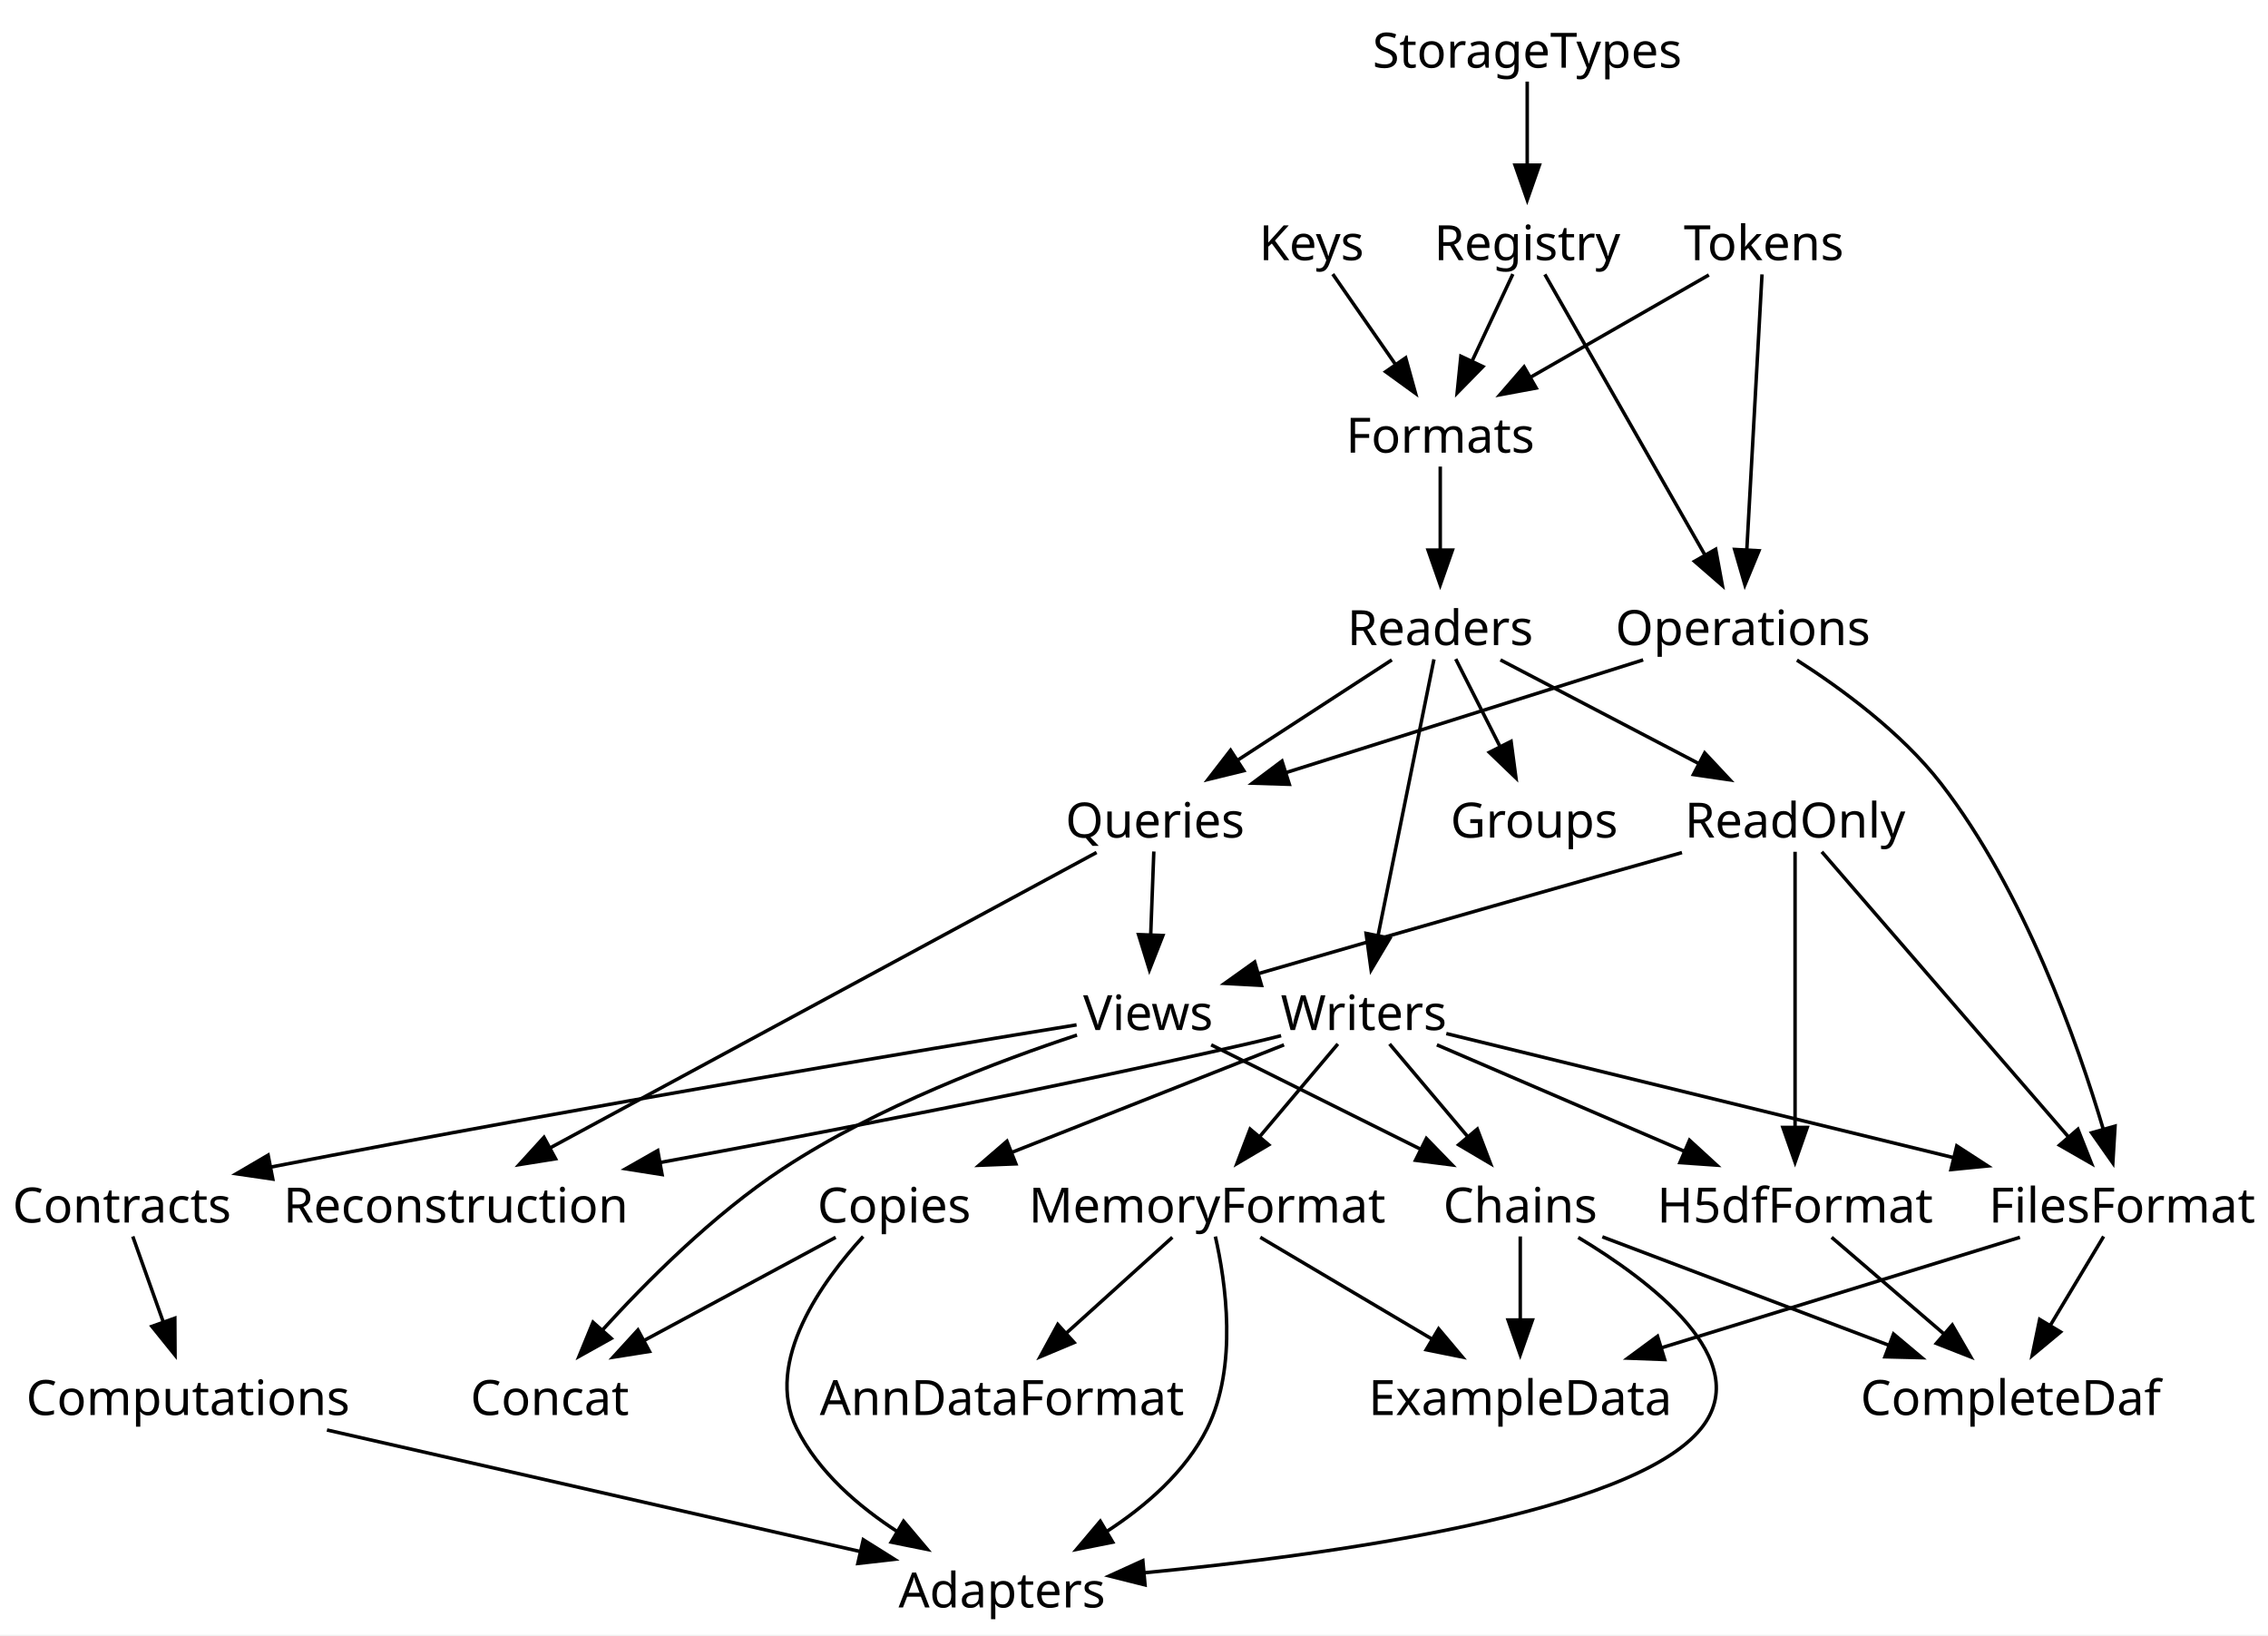
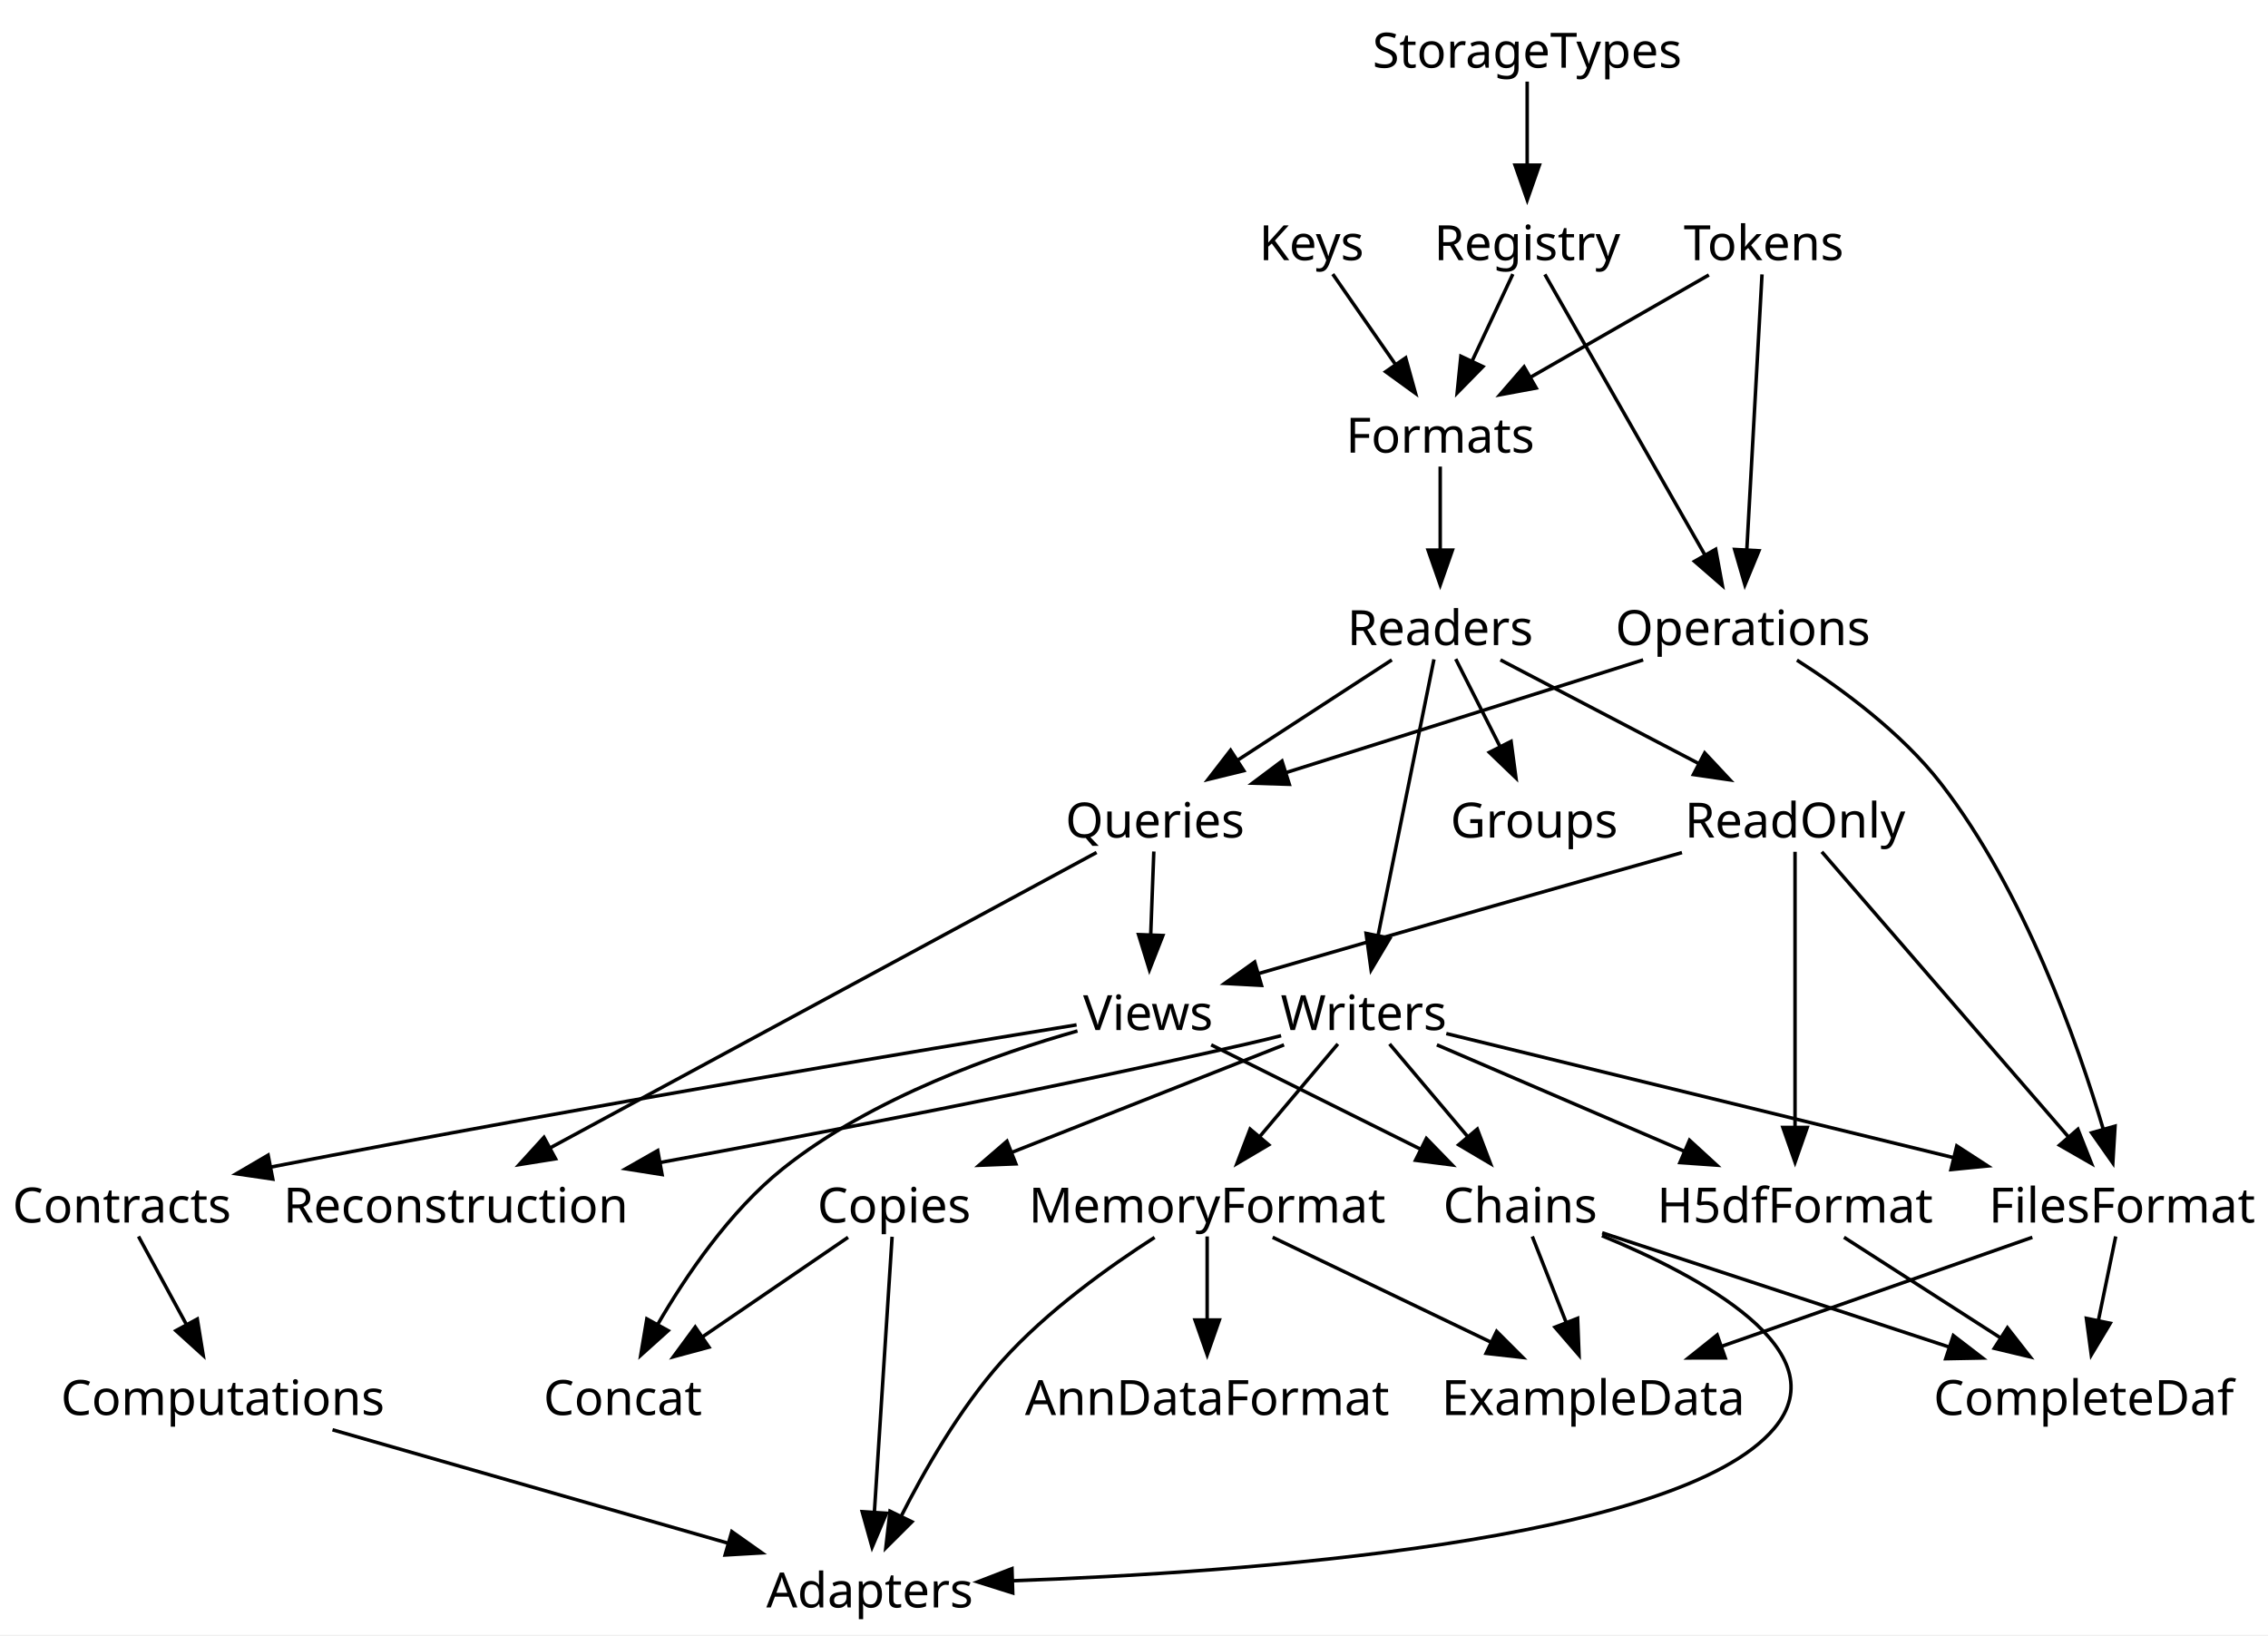
<svg xmlns="http://www.w3.org/2000/svg" xmlns:xlink="http://www.w3.org/1999/xlink" width="652pt" height="470pt" viewBox="0.00 0.00 652.00 470.00">
  <g id="graph0" class="graph" transform="scale(1 1) rotate(0) translate(4 465.88)">
    <polygon fill="white" stroke="none" points="-4,4 -4,-465.88 648.19,-465.88 648.19,4 -4,4" />
    <g id="node1" class="node">
      <g id="a_node1">
        <a xlink:href="../copies.html" xlink:title="Copies" target="_top">
-           <polygon fill="none" stroke="white" points="276.2,-129.96 229.88,-129.96 229.88,-110.64 276.2,-110.64 276.2,-129.96" />
-           <text xml:space="preserve" text-anchor="middle" x="253.04" y="-114.5" font-family="Sans-Serif" font-size="14.00">Copies</text>
+           <polygon fill="none" stroke="white" points="276.19,-129.96 229.88,-129.96 229.88,-110.64 276.19,-110.64 276.19,-129.96" />
+           <text xml:space="preserve" text-anchor="middle" x="253.03" y="-114.5" font-family="Sans-Serif" font-size="14.00">Copies</text>
        </a>
      </g>
    </g>
    <g id="node3" class="node">
      <g id="a_node3">
        <a xlink:href="../adapters.html" xlink:title="Adapters" target="_top">
-           <polygon fill="none" stroke="white" points="313.2,-19.32 254.88,-19.32 254.88,0 313.2,0 313.2,-19.32" />
-           <text xml:space="preserve" text-anchor="middle" x="284.04" y="-3.86" font-family="Sans-Serif" font-size="14.00">Adapters</text>
+           <polygon fill="none" stroke="white" points="275.19,-19.32 216.88,-19.32 216.88,0 275.19,0 275.19,-19.32" />
+           <text xml:space="preserve" text-anchor="middle" x="246.03" y="-3.86" font-family="Sans-Serif" font-size="14.00">Adapters</text>
        </a>
      </g>
    </g>
    <g id="edge4" class="edge">
-       <path fill="none" stroke="black" d="M244.14,-110.48C232.72,-98.03 215.43,-74.64 225.04,-55.32 231.27,-42.78 242.9,-32.81 254.2,-25.51" />
-       <polygon fill="black" stroke="black" points="255.76,-28.65 262.59,-20.55 252.2,-22.63 255.76,-28.65" />
+       <path fill="none" stroke="black" d="M252.46,-110.41C251.35,-93.14 248.87,-54.67 247.34,-30.88" />
+       <polygon fill="black" stroke="black" points="250.85,-30.94 246.71,-21.18 243.86,-31.39 250.85,-30.94" />
    </g>
    <g id="node24" class="node">
      <g id="a_node24">
        <a xlink:href="../concat.html" xlink:title="Concat" target="_top">
-           <polygon fill="none" stroke="white" points="177.57,-74.64 130.5,-74.64 130.5,-55.32 177.57,-55.32 177.57,-74.64" />
-           <text xml:space="preserve" text-anchor="middle" x="154.04" y="-59.18" font-family="Sans-Serif" font-size="14.00">Concat</text>
-         </a>
-       </g>
-     </g>
-     <g id="edge34" class="edge">
-       <path fill="none" stroke="black" d="M236.24,-110.25C221.02,-102.06 198.34,-89.84 180.65,-80.32" />
-       <polygon fill="black" stroke="black" points="182.71,-77.45 172.24,-75.79 179.39,-83.61 182.71,-77.45" />
+           <polygon fill="none" stroke="white" points="198.57,-74.64 151.5,-74.64 151.5,-55.32 198.57,-55.32 198.57,-74.64" />
+           <text xml:space="preserve" text-anchor="middle" x="175.03" y="-59.18" font-family="Sans-Serif" font-size="14.00">Concat</text>
+         </a>
+       </g>
+     </g>
+     <g id="edge35" class="edge">
+       <path fill="none" stroke="black" d="M239.8,-110.25C228.26,-102.37 211.27,-90.75 197.59,-81.4" />
+       <polygon fill="black" stroke="black" points="199.81,-78.68 189.58,-75.92 195.86,-84.46 199.81,-78.68" />
    </g>
    <g id="node2" class="node">
      <g id="a_node2">
        <a xlink:href="../writers.html" xlink:title="Writers" target="_top">
          <polygon fill="none" stroke="white" points="411.57,-185.28 364.5,-185.28 364.5,-165.96 411.57,-165.96 411.57,-185.28" />
-           <text xml:space="preserve" text-anchor="middle" x="388.04" y="-169.82" font-family="Sans-Serif" font-size="14.00">Writers</text>
+           <text xml:space="preserve" text-anchor="middle" x="388.03" y="-169.82" font-family="Sans-Serif" font-size="14.00">Writers</text>
        </a>
      </g>
    </g>
    <g id="edge1" class="edge">
      <path fill="none" stroke="black" d="M365.13,-165.57C343.61,-157.07 311.12,-144.24 286.66,-134.58" />
      <polygon fill="black" stroke="black" points="288.04,-131.36 277.46,-130.95 285.47,-137.87 288.04,-131.36" />
    </g>
-     <g id="node4" class="node">
-       <g id="a_node4">
+     <g id="node5" class="node">
+       <g id="a_node5">
        <a xlink:href="../memory_format.html" xlink:title="MemoryFormat" target="_top">
          <polygon fill="none" stroke="white" points="392.07,-129.96 294,-129.96 294,-110.64 392.07,-110.64 392.07,-129.96" />
-           <text xml:space="preserve" text-anchor="middle" x="343.04" y="-114.5" font-family="Sans-Serif" font-size="14.00">MemoryFormat</text>
+           <text xml:space="preserve" text-anchor="middle" x="343.03" y="-114.5" font-family="Sans-Serif" font-size="14.00">MemoryFormat</text>
        </a>
      </g>
    </g>
    <g id="edge22" class="edge">
      <path fill="none" stroke="black" d="M380.6,-165.82C374.45,-158.53 365.52,-147.94 357.91,-138.92" />
      <polygon fill="black" stroke="black" points="360.73,-136.84 351.6,-131.45 355.38,-141.35 360.73,-136.84" />
    </g>
    <g id="node6" class="node">
      <g id="a_node6">
        <a xlink:href="../chains.html" xlink:title="Chains" target="_top">
-           <polygon fill="none" stroke="white" points="456.2,-129.96 409.88,-129.96 409.88,-110.64 456.2,-110.64 456.2,-129.96" />
-           <text xml:space="preserve" text-anchor="middle" x="433.04" y="-114.5" font-family="Sans-Serif" font-size="14.00">Chains</text>
+           <polygon fill="none" stroke="white" points="456.19,-129.96 409.87,-129.96 409.87,-110.64 456.19,-110.64 456.19,-129.96" />
+           <text xml:space="preserve" text-anchor="middle" x="433.03" y="-114.5" font-family="Sans-Serif" font-size="14.00">Chains</text>
        </a>
      </g>
    </g>
    <g id="edge29" class="edge">
      <path fill="none" stroke="black" d="M395.47,-165.82C401.62,-158.53 410.55,-147.94 418.16,-138.92" />
      <polygon fill="black" stroke="black" points="420.69,-141.35 424.47,-131.45 415.34,-136.84 420.69,-141.35" />
    </g>
    <g id="node15" class="node">
      <g id="a_node15">
+         <a xlink:href="../files_format.html" xlink:title="FilesFormat" target="_top">
+           <polygon fill="none" stroke="white" points="644.19,-129.96 567.88,-129.96 567.88,-110.64 644.19,-110.64 644.19,-129.96" />
+           <text xml:space="preserve" text-anchor="middle" x="606.03" y="-114.5" font-family="Sans-Serif" font-size="14.00">FilesFormat</text>
+         </a>
+       </g>
+     </g>
+     <g id="edge33" class="edge">
+       <path fill="none" stroke="black" d="M411.78,-168.81C446.67,-160.28 512.56,-144.16 557.85,-133.09" />
+       <polygon fill="black" stroke="black" points="558.53,-136.52 567.42,-130.75 556.87,-129.72 558.53,-136.52" />
+     </g>
+     <g id="node16" class="node">
+       <g id="a_node16">
        <a xlink:href="../h5df_format.html" xlink:title="H5dfFormat" target="_top">
-           <polygon fill="none" stroke="white" points="550.2,-129.96 473.88,-129.96 473.88,-110.64 550.2,-110.64 550.2,-129.96" />
-           <text xml:space="preserve" text-anchor="middle" x="512.04" y="-114.5" font-family="Sans-Serif" font-size="14.00">H5dfFormat</text>
+           <polygon fill="none" stroke="white" points="550.19,-129.96 473.88,-129.96 473.88,-110.64 550.19,-110.64 550.19,-129.96" />
+           <text xml:space="preserve" text-anchor="middle" x="512.03" y="-114.5" font-family="Sans-Serif" font-size="14.00">H5dfFormat</text>
        </a>
      </g>
    </g>
    <g id="edge25" class="edge">
      <path fill="none" stroke="black" d="M409.07,-165.57C428.67,-157.15 458.14,-144.47 480.54,-134.84" />
      <polygon fill="black" stroke="black" points="481.7,-138.15 489.51,-130.99 478.94,-131.72 481.7,-138.15" />
    </g>
-     <g id="node16" class="node">
-       <g id="a_node16">
-         <a xlink:href="../files_format.html" xlink:title="FilesFormat" target="_top">
-           <polygon fill="none" stroke="white" points="644.2,-129.96 567.88,-129.96 567.88,-110.64 644.2,-110.64 644.2,-129.96" />
-           <text xml:space="preserve" text-anchor="middle" x="606.04" y="-114.5" font-family="Sans-Serif" font-size="14.00">FilesFormat</text>
-         </a>
-       </g>
-     </g>
-     <g id="edge33" class="edge">
-       <path fill="none" stroke="black" d="M411.78,-168.81C446.67,-160.28 512.56,-144.16 557.85,-133.09" />
-       <polygon fill="black" stroke="black" points="558.53,-136.52 567.42,-130.75 556.87,-129.72 558.53,-136.52" />
-     </g>
    <g id="node25" class="node">
      <g id="a_node25">
        <a xlink:href="../reconstruction.html" xlink:title="Reconstruction" target="_top">
-           <polygon fill="none" stroke="white" points="174.2,-129.96 79.88,-129.96 79.88,-110.64 174.2,-110.64 174.2,-129.96" />
-           <text xml:space="preserve" text-anchor="middle" x="127.04" y="-114.5" font-family="Sans-Serif" font-size="14.00">Reconstruction</text>
+           <polygon fill="none" stroke="white" points="174.19,-129.96 79.88,-129.96 79.88,-110.64 174.19,-110.64 174.19,-129.96" />
+           <text xml:space="preserve" text-anchor="middle" x="127.03" y="-114.5" font-family="Sans-Serif" font-size="14.00">Reconstruction</text>
        </a>
      </g>
    </g>
    <g id="edge38" class="edge">
-       <path fill="none" stroke="black" d="M364.29,-168.2C361.18,-167.41 358.04,-166.65 355.04,-165.96 297.77,-152.85 231.86,-140.2 185.68,-131.73" />
+       <path fill="none" stroke="black" d="M364.29,-168.2C361.18,-167.41 358.04,-166.65 355.03,-165.96 297.77,-152.85 231.86,-140.2 185.68,-131.73" />
      <polygon fill="black" stroke="black" points="186.33,-128.29 175.87,-129.94 185.08,-135.18 186.33,-128.29" />
    </g>
+     <g id="node4" class="node">
+       <g id="a_node4">
+         <a xlink:href="../computations.html" xlink:title="Computations" target="_top">
+           <polygon fill="none" stroke="white" points="104.19,-74.64 15.88,-74.64 15.88,-55.32 104.19,-55.32 104.19,-74.64" />
+           <text xml:space="preserve" text-anchor="middle" x="60.03" y="-59.18" font-family="Sans-Serif" font-size="14.00">Computations</text>
+         </a>
+       </g>
+     </g>
    <g id="edge2" class="edge">
-       <path fill="none" stroke="black" d="M345.39,-110.47C348.32,-97.58 351.94,-73.22 343.04,-55.32 336.8,-42.78 325.17,-32.81 313.87,-25.51" />
-       <polygon fill="black" stroke="black" points="315.87,-22.63 305.48,-20.55 312.31,-28.65 315.87,-22.63" />
+       <path fill="none" stroke="black" d="M91.59,-54.93C122.97,-45.94 171.25,-32.1 205.46,-22.29" />
+       <polygon fill="black" stroke="black" points="206.38,-25.67 215.03,-19.55 204.45,-18.94 206.38,-25.67" />
+     </g>
+     <g id="edge3" class="edge">
+       <path fill="none" stroke="black" d="M327.92,-110.22C315.17,-102.04 296.96,-89.1 284.03,-74.64 271.93,-61.09 261.66,-43.12 254.86,-29.68" />
+       <polygon fill="black" stroke="black" points="258.16,-28.48 250.66,-21.01 251.86,-31.53 258.16,-28.48" />
    </g>
    <g id="node20" class="node">
      <g id="a_node20">
        <a xlink:href="../example_data.html" xlink:title="ExampleData" target="_top">
-           <polygon fill="none" stroke="white" points="476.07,-74.64 390,-74.64 390,-55.32 476.07,-55.32 476.07,-74.64" />
-           <text xml:space="preserve" text-anchor="middle" x="433.04" y="-59.18" font-family="Sans-Serif" font-size="14.00">ExampleData</text>
-         </a>
-       </g>
-     </g>
-     <g id="edge19" class="edge">
-       <path fill="none" stroke="black" d="M358.3,-110.25C371.88,-102.21 391.99,-90.3 407.93,-80.85" />
-       <polygon fill="black" stroke="black" points="409.57,-83.95 416.39,-75.84 406,-77.93 409.57,-83.95" />
+           <polygon fill="none" stroke="white" points="497.07,-74.64 411,-74.64 411,-55.32 497.07,-55.32 497.07,-74.64" />
+           <text xml:space="preserve" text-anchor="middle" x="454.03" y="-59.18" font-family="Sans-Serif" font-size="14.00">ExampleData</text>
+         </a>
+       </g>
+     </g>
+     <g id="edge20" class="edge">
+       <path fill="none" stroke="black" d="M361.86,-110.25C379.09,-101.98 404.84,-89.61 424.74,-80.05" />
+       <polygon fill="black" stroke="black" points="426.25,-83.21 433.75,-75.72 423.22,-76.9 426.25,-83.21" />
    </g>
    <g id="node23" class="node">
      <g id="a_node23">
        <a xlink:href="../anndata_format.html" xlink:title="AnnDataFormat" target="_top">
-           <polygon fill="none" stroke="white" points="334.2,-74.64 233.88,-74.64 233.88,-55.32 334.2,-55.32 334.2,-74.64" />
-           <text xml:space="preserve" text-anchor="middle" x="284.04" y="-59.18" font-family="Sans-Serif" font-size="14.00">AnnDataFormat</text>
+           <polygon fill="none" stroke="white" points="393.19,-74.64 292.88,-74.64 292.88,-55.32 393.19,-55.32 393.19,-74.64" />
+           <text xml:space="preserve" text-anchor="middle" x="343.03" y="-59.18" font-family="Sans-Serif" font-size="14.00">AnnDataFormat</text>
        </a>
      </g>
    </g>
    <g id="edge30" class="edge">
-       <path fill="none" stroke="black" d="M333.03,-110.25C324.67,-102.7 312.54,-91.74 302.43,-82.61" />
-       <polygon fill="black" stroke="black" points="304.78,-80.01 295.02,-75.91 300.09,-85.21 304.78,-80.01" />
-     </g>
-     <g id="node5" class="node">
-       <g id="a_node5">
-         <a xlink:href="../computations.html" xlink:title="Computations" target="_top">
-           <polygon fill="none" stroke="white" points="94.2,-74.64 5.88,-74.64 5.88,-55.32 94.2,-55.32 94.2,-74.64" />
-           <text xml:space="preserve" text-anchor="middle" x="50.04" y="-59.18" font-family="Sans-Serif" font-size="14.00">Computations</text>
-         </a>
-       </g>
-     </g>
-     <g id="edge3" class="edge">
-       <path fill="none" stroke="black" d="M90,-54.87C132.8,-45.12 200.38,-29.72 243.43,-19.91" />
-       <polygon fill="black" stroke="black" points="244.17,-23.33 253.14,-17.7 242.61,-16.51 244.17,-23.33" />
+       <path fill="none" stroke="black" d="M343.03,-110.5C343.03,-103.9 343.03,-94.6 343.03,-86.21" />
+       <polygon fill="black" stroke="black" points="346.54,-86.49 343.04,-76.49 339.54,-86.49 346.54,-86.49" />
    </g>
    <g id="edge5" class="edge">
-       <path fill="none" stroke="black" d="M449.71,-110.22C470.31,-97.84 500.8,-74.97 485.04,-55.32 465.33,-30.76 377.55,-18.85 324.73,-13.81" />
-       <polygon fill="black" stroke="black" points="325.17,-10.34 314.89,-12.92 324.54,-17.31 325.17,-10.34" />
+       <path fill="none" stroke="black" d="M456.52,-110.71C484.42,-99.24 524.93,-77.74 506.03,-55.32 478.47,-22.61 352.72,-13.86 286.73,-11.52" />
+       <polygon fill="black" stroke="black" points="287.14,-8.03 277.04,-11.21 286.92,-15.02 287.14,-8.03" />
    </g>
    <g id="node14" class="node">
      <g id="a_node14">
        <a xlink:href="../complete.html" xlink:title="CompleteDaf" target="_top">
-           <polygon fill="none" stroke="white" points="615.95,-74.64 532.13,-74.64 532.13,-55.32 615.95,-55.32 615.95,-74.64" />
-           <text xml:space="preserve" text-anchor="middle" x="574.04" y="-59.18" font-family="Sans-Serif" font-size="14.00">CompleteDaf</text>
-         </a>
-       </g>
-     </g>
-     <g id="edge12" class="edge">
-       <path fill="none" stroke="black" d="M456.64,-110.38C479.27,-101.82 513.72,-88.79 539.45,-79.06" />
-       <polygon fill="black" stroke="black" points="540.35,-82.46 548.47,-75.65 537.88,-75.91 540.35,-82.46" />
-     </g>
-     <g id="edge20" class="edge">
-       <path fill="none" stroke="black" d="M433.04,-110.5C433.04,-103.9 433.04,-94.6 433.04,-86.21" />
-       <polygon fill="black" stroke="black" points="436.54,-86.49 433.04,-76.49 429.54,-86.49 436.54,-86.49" />
+           <polygon fill="none" stroke="white" points="636.94,-74.64 553.12,-74.64 553.12,-55.32 636.94,-55.32 636.94,-74.64" />
+           <text xml:space="preserve" text-anchor="middle" x="595.03" y="-59.18" font-family="Sans-Serif" font-size="14.00">CompleteDaf</text>
+         </a>
+       </g>
+     </g>
+     <g id="edge14" class="edge">
+       <path fill="none" stroke="black" d="M456.59,-111.55C482.77,-102.93 525.45,-88.88 556.51,-78.66" />
+       <polygon fill="black" stroke="black" points="557.54,-82.01 565.94,-75.56 555.35,-75.36 557.54,-82.01" />
+     </g>
+     <g id="edge21" class="edge">
+       <path fill="none" stroke="black" d="M436.5,-110.5C439.16,-103.74 442.93,-94.17 446.3,-85.62" />
+       <polygon fill="black" stroke="black" points="449.53,-86.97 449.94,-76.38 443.02,-84.41 449.53,-86.97" />
    </g>
    <g id="node7" class="node">
      <g id="a_node7">
        <a xlink:href="../views.html" xlink:title="Views" target="_top">
-           <polygon fill="none" stroke="white" points="346.2,-185.28 305.88,-185.28 305.88,-165.96 346.2,-165.96 346.2,-185.28" />
-           <text xml:space="preserve" text-anchor="middle" x="326.04" y="-169.82" font-family="Sans-Serif" font-size="14.00">Views</text>
+           <polygon fill="none" stroke="white" points="346.19,-185.28 305.87,-185.28 305.87,-165.96 346.19,-165.96 346.19,-185.28" />
+           <text xml:space="preserve" text-anchor="middle" x="326.03" y="-169.82" font-family="Sans-Serif" font-size="14.00">Views</text>
        </a>
      </g>
    </g>
    <g id="edge28" class="edge">
      <path fill="none" stroke="black" d="M344.19,-165.57C360.71,-157.34 385.38,-145.05 404.53,-135.5" />
      <polygon fill="black" stroke="black" points="406.05,-138.66 413.44,-131.06 402.93,-132.39 406.05,-138.66" />
    </g>
    <g id="node17" class="node">
      <g id="a_node17">
        <a xlink:href="../contracts.html" xlink:title="Contracts" target="_top">
          <polygon fill="none" stroke="white" points="62.07,-129.96 0,-129.96 0,-110.64 62.07,-110.64 62.07,-129.96" />
-           <text xml:space="preserve" text-anchor="middle" x="31.04" y="-114.5" font-family="Sans-Serif" font-size="14.00">Contracts</text>
+           <text xml:space="preserve" text-anchor="middle" x="31.03" y="-114.5" font-family="Sans-Serif" font-size="14.00">Contracts</text>
        </a>
      </g>
    </g>
    <g id="edge15" class="edge">
      <path fill="none" stroke="black" d="M305.49,-171.31C263.79,-164.52 165.97,-148.3 73.68,-130.41" />
      <polygon fill="black" stroke="black" points="74.42,-126.99 63.94,-128.52 73.08,-133.87 74.42,-126.99" />
    </g>
-     <g id="edge35" class="edge">
-       <path fill="none" stroke="black" d="M305.61,-168.38C283.63,-161.13 248.17,-147.83 221.04,-129.96 200.98,-116.76 181.53,-97.19 168.8,-83.18" />
-       <polygon fill="black" stroke="black" points="171.72,-81.19 162.47,-76.03 166.48,-85.83 171.72,-81.19" />
+     <g id="edge34" class="edge">
+       <path fill="none" stroke="black" d="M305.75,-169.56C283.24,-163.18 246.71,-150.5 221.03,-129.96 205.69,-117.69 193.09,-99.05 184.98,-85.05" />
+       <polygon fill="black" stroke="black" points="188.08,-83.43 180.2,-76.35 181.95,-86.8 188.08,-83.43" />
    </g>
    <g id="node8" class="node">
      <g id="a_node8">
-         <a xlink:href="../read_only.html" xlink:title="ReadOnly" target="_top">
-           <polygon fill="none" stroke="white" points="544.57,-240.6 479.5,-240.6 479.5,-221.28 544.57,-221.28 544.57,-240.6" />
-           <text xml:space="preserve" text-anchor="middle" x="512.04" y="-225.14" font-family="Sans-Serif" font-size="14.00">ReadOnly</text>
+         <a xlink:href="../queries.html" xlink:title="Queries" target="_top">
+           <polygon fill="none" stroke="white" points="354.19,-240.6 301.88,-240.6 301.88,-221.28 354.19,-221.28 354.19,-240.6" />
+           <text xml:space="preserve" text-anchor="middle" x="328.03" y="-225.14" font-family="Sans-Serif" font-size="14.00">Queries</text>
        </a>
      </g>
    </g>
    <g id="edge6" class="edge">
-       <path fill="none" stroke="black" d="M479.53,-220.83C449.98,-212.51 404.92,-199.77 357.43,-185.95" />
-       <polygon fill="black" stroke="black" points="358.65,-182.66 348.07,-183.23 356.69,-189.38 358.65,-182.66" />
-     </g>
-     <g id="edge24" class="edge">
-       <path fill="none" stroke="black" d="M512.04,-221.05C512.04,-203.78 512.04,-165.31 512.04,-141.52" />
-       <polygon fill="black" stroke="black" points="515.54,-141.83 512.04,-131.83 508.54,-141.83 515.54,-141.83" />
-     </g>
-     <g id="edge31" class="edge">
-       <path fill="none" stroke="black" d="M519.73,-221.05C535.22,-203.14 570.43,-162.45 590.77,-138.95" />
-       <polygon fill="black" stroke="black" points="593.35,-141.31 597.25,-131.46 588.06,-136.73 593.35,-141.31" />
-     </g>
-     <g id="node9" class="node">
-       <g id="a_node9">
-         <a xlink:href="../queries.html" xlink:title="Queries" target="_top">
-           <polygon fill="none" stroke="white" points="354.2,-240.6 301.88,-240.6 301.88,-221.28 354.2,-221.28 354.2,-240.6" />
-           <text xml:space="preserve" text-anchor="middle" x="328.04" y="-225.14" font-family="Sans-Serif" font-size="14.00">Queries</text>
-         </a>
-       </g>
-     </g>
-     <g id="edge7" class="edge">
      <path fill="none" stroke="black" d="M327.7,-221.14C327.46,-214.54 327.11,-205.24 326.79,-196.85" />
      <polygon fill="black" stroke="black" points="330.3,-196.99 326.43,-187.13 323.31,-197.25 330.3,-196.99" />
    </g>
    <g id="edge37" class="edge">
      <path fill="none" stroke="black" d="M311.24,-220.86C276.44,-202.05 196.16,-158.66 154.01,-135.88" />
      <polygon fill="black" stroke="black" points="155.71,-132.82 145.25,-131.15 152.38,-138.98 155.71,-132.82" />
+     </g>
+     <g id="node9" class="node">
+       <g id="a_node9">
+         <a xlink:href="../read_only.html" xlink:title="ReadOnly" target="_top">
+           <polygon fill="none" stroke="white" points="544.57,-240.6 479.5,-240.6 479.5,-221.28 544.57,-221.28 544.57,-240.6" />
+           <text xml:space="preserve" text-anchor="middle" x="512.03" y="-225.14" font-family="Sans-Serif" font-size="14.00">ReadOnly</text>
+         </a>
+       </g>
+     </g>
+     <g id="edge7" class="edge">
+       <path fill="none" stroke="black" d="M479.53,-220.83C449.98,-212.51 404.92,-199.77 357.43,-185.95" />
+       <polygon fill="black" stroke="black" points="358.65,-182.66 348.07,-183.23 356.69,-189.38 358.65,-182.66" />
+     </g>
+     <g id="edge32" class="edge">
+       <path fill="none" stroke="black" d="M519.73,-221.05C535.22,-203.14 570.43,-162.45 590.77,-138.95" />
+       <polygon fill="black" stroke="black" points="593.35,-141.31 597.25,-131.46 588.06,-136.73 593.35,-141.31" />
+     </g>
+     <g id="edge24" class="edge">
+       <path fill="none" stroke="black" d="M512.03,-221.05C512.03,-203.78 512.03,-165.31 512.03,-141.52" />
+       <polygon fill="black" stroke="black" points="515.54,-141.83 512.04,-131.83 508.54,-141.83 515.54,-141.83" />
    </g>
    <g id="node10" class="node">
      <g id="a_node10">
        <a xlink:href="../operations.html" xlink:title="Operations" target="_top">
          <polygon fill="none" stroke="white" points="532.57,-295.92 461.5,-295.92 461.5,-276.6 532.57,-276.6 532.57,-295.92" />
-           <text xml:space="preserve" text-anchor="middle" x="497.04" y="-280.46" font-family="Sans-Serif" font-size="14.00">Operations</text>
+           <text xml:space="preserve" text-anchor="middle" x="497.03" y="-280.46" font-family="Sans-Serif" font-size="14.00">Operations</text>
        </a>
      </g>
    </g>
    <g id="edge11" class="edge">
      <path fill="none" stroke="black" d="M468.37,-276.21C440.02,-267.27 396.49,-253.54 365.44,-243.74" />
      <polygon fill="black" stroke="black" points="366.65,-240.45 356.06,-240.78 364.54,-247.13 366.65,-240.45" />
    </g>
-     <g id="edge32" class="edge">
-       <path fill="none" stroke="black" d="M512.58,-276.14C525.14,-268.11 542.57,-255.41 554.04,-240.6 577.93,-209.72 593.26,-166.17 600.7,-141.13" />
+     <g id="edge31" class="edge">
+       <path fill="none" stroke="black" d="M512.58,-276.14C525.14,-268.11 542.57,-255.41 554.03,-240.6 577.93,-209.72 593.26,-166.17 600.7,-141.13" />
      <polygon fill="black" stroke="black" points="604.03,-142.2 603.39,-131.62 597.3,-140.29 604.03,-142.2" />
    </g>
    <g id="node11" class="node">
      <g id="a_node11">
        <a xlink:href="../registry.html" xlink:title="Registry" target="_top">
-           <polygon fill="none" stroke="white" points="461.95,-406.56 408.12,-406.56 408.12,-387.24 461.95,-387.24 461.95,-406.56" />
-           <text xml:space="preserve" text-anchor="middle" x="435.04" y="-391.1" font-family="Sans-Serif" font-size="14.00">Registry</text>
+           <polygon fill="none" stroke="white" points="461.94,-406.56 408.12,-406.56 408.12,-387.24 461.94,-387.24 461.94,-406.56" />
+           <text xml:space="preserve" text-anchor="middle" x="435.03" y="-391.1" font-family="Sans-Serif" font-size="14.00">Registry</text>
        </a>
      </g>
    </g>
    <g id="edge8" class="edge">
      <path fill="none" stroke="black" d="M440.11,-387.01C450.15,-369.42 472.73,-329.85 486.24,-306.17" />
      <polygon fill="black" stroke="black" points="489.22,-308.01 491.14,-297.59 483.14,-304.54 489.22,-308.01" />
    </g>
    <g id="node18" class="node">
      <g id="a_node18">
        <a xlink:href="../formats.html" xlink:title="Formats" target="_top">
          <polygon fill="none" stroke="white" points="437.32,-351.24 382.75,-351.24 382.75,-331.92 437.32,-331.92 437.32,-351.24" />
-           <text xml:space="preserve" text-anchor="middle" x="410.04" y="-335.78" font-family="Sans-Serif" font-size="14.00">Formats</text>
-         </a>
-       </g>
-     </g>
-     <g id="edge16" class="edge">
+           <text xml:space="preserve" text-anchor="middle" x="410.03" y="-335.78" font-family="Sans-Serif" font-size="14.00">Formats</text>
+         </a>
+       </g>
+     </g>
+     <g id="edge17" class="edge">
      <path fill="none" stroke="black" d="M430.91,-387.1C427.71,-380.27 423.15,-370.55 419.11,-361.93" />
      <polygon fill="black" stroke="black" points="422.31,-360.51 414.9,-352.95 415.97,-363.49 422.31,-360.51" />
    </g>
    <g id="node12" class="node">
      <g id="a_node12">
        <a xlink:href="../tokens.html" xlink:title="Tokens" target="_top">
          <polygon fill="none" stroke="white" points="526.57,-406.56 479.5,-406.56 479.5,-387.24 526.57,-387.24 526.57,-406.56" />
-           <text xml:space="preserve" text-anchor="middle" x="503.04" y="-391.1" font-family="Sans-Serif" font-size="14.00">Tokens</text>
+           <text xml:space="preserve" text-anchor="middle" x="503.03" y="-391.1" font-family="Sans-Serif" font-size="14.00">Tokens</text>
        </a>
      </g>
    </g>
    <g id="edge9" class="edge">
      <path fill="none" stroke="black" d="M502.54,-387.01C501.59,-369.74 499.47,-331.27 498.15,-307.48" />
      <polygon fill="black" stroke="black" points="501.66,-307.58 497.62,-297.78 494.67,-307.96 501.66,-307.58" />
    </g>
    <g id="edge18" class="edge">
      <path fill="none" stroke="black" d="M487.26,-386.85C473.1,-378.74 452.05,-366.67 435.51,-357.18" />
      <polygon fill="black" stroke="black" points="437.62,-354.36 427.2,-352.42 434.14,-360.43 437.62,-354.36" />
    </g>
    <g id="node13" class="node">
      <g id="a_node13">
        <a xlink:href="../readers.html" xlink:title="Readers" target="_top">
-           <polygon fill="none" stroke="white" points="437.7,-295.92 382.38,-295.92 382.38,-276.6 437.7,-276.6 437.7,-295.92" />
-           <text xml:space="preserve" text-anchor="middle" x="410.04" y="-280.46" font-family="Sans-Serif" font-size="14.00">Readers</text>
+           <polygon fill="none" stroke="white" points="437.69,-295.92 382.37,-295.92 382.37,-276.6 437.69,-276.6 437.69,-295.92" />
+           <text xml:space="preserve" text-anchor="middle" x="410.03" y="-280.46" font-family="Sans-Serif" font-size="14.00">Readers</text>
        </a>
      </g>
    </g>
    <g id="edge27" class="edge">
      <path fill="none" stroke="black" d="M408.23,-276.37C404.74,-259.1 396.95,-220.63 392.13,-196.84" />
      <polygon fill="black" stroke="black" points="395.58,-196.22 390.16,-187.12 388.72,-197.61 395.58,-196.22" />
    </g>
+     <g id="edge10" class="edge">
+       <path fill="none" stroke="black" d="M396.12,-276.21C383.87,-268.25 365.78,-256.48 351.32,-247.08" />
+       <polygon fill="black" stroke="black" points="353.57,-244.37 343.28,-241.85 349.76,-250.24 353.57,-244.37" />
+     </g>
    <g id="edge39" class="edge">
      <path fill="none" stroke="black" d="M427.34,-276.21C443.02,-268.02 466.39,-255.8 484.61,-246.28" />
      <polygon fill="black" stroke="black" points="486.07,-249.47 493.31,-241.73 482.82,-243.26 486.07,-249.47" />
    </g>
-     <g id="edge10" class="edge">
-       <path fill="none" stroke="black" d="M396.12,-276.21C383.87,-268.25 365.78,-256.48 351.32,-247.08" />
-       <polygon fill="black" stroke="black" points="353.57,-244.37 343.28,-241.85 349.76,-250.24 353.57,-244.37" />
-     </g>
    <g id="node22" class="node">
      <g id="a_node22">
        <a xlink:href="../groups.html" xlink:title="Groups" target="_top">
-           <polygon fill="none" stroke="white" points="461.7,-240.6 412.38,-240.6 412.38,-221.28 461.7,-221.28 461.7,-240.6" />
-           <text xml:space="preserve" text-anchor="middle" x="437.04" y="-225.14" font-family="Sans-Serif" font-size="14.00">Groups</text>
+           <polygon fill="none" stroke="white" points="461.69,-240.6 412.37,-240.6 412.37,-221.28 461.69,-221.28 461.69,-240.6" />
+           <text xml:space="preserve" text-anchor="middle" x="437.03" y="-225.14" font-family="Sans-Serif" font-size="14.00">Groups</text>
        </a>
      </g>
    </g>
    <g id="edge26" class="edge">
      <path fill="none" stroke="black" d="M414.49,-276.46C417.99,-269.55 422.98,-259.69 427.38,-251" />
      <polygon fill="black" stroke="black" points="430.4,-252.79 431.8,-242.29 424.16,-249.63 430.4,-252.79" />
    </g>
+     <g id="edge12" class="edge">
+       <path fill="none" stroke="black" d="M604.22,-110.5C602.86,-103.9 600.94,-94.6 599.21,-86.21" />
+       <polygon fill="black" stroke="black" points="602.65,-85.54 597.2,-76.46 595.79,-86.96 602.65,-85.54" />
+     </g>
+     <g id="edge19" class="edge">
+       <path fill="none" stroke="black" d="M580.25,-110.25C555.68,-101.64 518.45,-88.58 490.78,-78.87" />
+       <polygon fill="black" stroke="black" points="491.97,-75.58 481.37,-75.57 489.65,-82.18 491.97,-75.58" />
+     </g>
    <g id="edge13" class="edge">
-       <path fill="none" stroke="black" d="M522.55,-110.25C531.42,-102.63 544.35,-91.51 555.02,-82.33" />
-       <polygon fill="black" stroke="black" points="557.23,-85.05 562.53,-75.88 552.66,-79.75 557.23,-85.05" />
-     </g>
-     <g id="edge14" class="edge">
-       <path fill="none" stroke="black" d="M600.75,-110.5C596.56,-103.51 590.56,-93.51 585.3,-84.75" />
-       <polygon fill="black" stroke="black" points="588.36,-83.05 580.21,-76.27 582.36,-86.65 588.36,-83.05" />
-     </g>
-     <g id="edge21" class="edge">
-       <path fill="none" stroke="black" d="M576.69,-110.25C548.23,-101.48 504.84,-88.11 473.19,-78.36" />
-       <polygon fill="black" stroke="black" points="474.56,-75.12 463.97,-75.52 472.5,-81.81 474.56,-75.12" />
+       <path fill="none" stroke="black" d="M526.11,-110.25C538.52,-102.29 556.83,-90.52 571.46,-81.12" />
+       <polygon fill="black" stroke="black" points="573.09,-84.24 579.61,-75.89 569.31,-78.35 573.09,-84.24" />
    </g>
    <g id="edge36" class="edge">
-       <path fill="none" stroke="black" d="M34.17,-110.5C36.58,-103.74 39.99,-94.17 43.04,-85.62" />
-       <polygon fill="black" stroke="black" points="46.26,-87 46.32,-76.4 39.67,-84.65 46.26,-87" />
+       <path fill="none" stroke="black" d="M35.82,-110.5C39.58,-103.59 44.94,-93.73 49.67,-85.04" />
+       <polygon fill="black" stroke="black" points="52.72,-86.76 54.42,-76.31 46.57,-83.42 52.72,-86.76" />
    </g>
    <g id="edge40" class="edge">
-       <path fill="none" stroke="black" d="M410.04,-331.78C410.04,-325.18 410.04,-315.88 410.04,-307.49" />
+       <path fill="none" stroke="black" d="M410.03,-331.78C410.03,-325.18 410.03,-315.88 410.03,-307.49" />
      <polygon fill="black" stroke="black" points="413.54,-307.77 410.04,-297.77 406.54,-307.77 413.54,-307.77" />
    </g>
    <g id="node19" class="node">
      <g id="a_node19">
        <a xlink:href="../keys.html" xlink:title="Keys" target="_top">
-           <polygon fill="none" stroke="white" points="390.2,-406.56 355.88,-406.56 355.88,-387.24 390.2,-387.24 390.2,-406.56" />
-           <text xml:space="preserve" text-anchor="middle" x="373.04" y="-391.1" font-family="Sans-Serif" font-size="14.00">Keys</text>
-         </a>
-       </g>
-     </g>
-     <g id="edge17" class="edge">
+           <polygon fill="none" stroke="white" points="390.19,-406.56 355.87,-406.56 355.87,-387.24 390.19,-387.24 390.19,-406.56" />
+           <text xml:space="preserve" text-anchor="middle" x="373.03" y="-391.1" font-family="Sans-Serif" font-size="14.00">Keys</text>
+         </a>
+       </g>
+     </g>
+     <g id="edge16" class="edge">
      <path fill="none" stroke="black" d="M379.14,-387.1C384.1,-379.96 391.24,-369.67 397.41,-360.78" />
      <polygon fill="black" stroke="black" points="400.1,-363.03 402.93,-352.82 394.35,-359.04 400.1,-363.03" />
    </g>
    <g id="node21" class="node">
      <g id="a_node21">
        <a xlink:href="../storage_types.html" xlink:title="StorageTypes" target="_top">
-           <polygon fill="none" stroke="white" points="479.2,-461.88 390.88,-461.88 390.88,-442.56 479.2,-442.56 479.2,-461.88" />
-           <text xml:space="preserve" text-anchor="middle" x="435.04" y="-446.42" font-family="Sans-Serif" font-size="14.00">StorageTypes</text>
+           <polygon fill="none" stroke="white" points="479.19,-461.88 390.88,-461.88 390.88,-442.56 479.19,-442.56 479.19,-461.88" />
+           <text xml:space="preserve" text-anchor="middle" x="435.03" y="-446.42" font-family="Sans-Serif" font-size="14.00">StorageTypes</text>
        </a>
      </g>
    </g>
    <g id="edge23" class="edge">
-       <path fill="none" stroke="black" d="M435.04,-442.42C435.04,-435.82 435.04,-426.52 435.04,-418.13" />
+       <path fill="none" stroke="black" d="M435.03,-442.42C435.03,-435.82 435.03,-426.52 435.03,-418.13" />
      <polygon fill="black" stroke="black" points="438.54,-418.41 435.04,-408.41 431.54,-418.41 438.54,-418.41" />
    </g>
  </g>
</svg>
